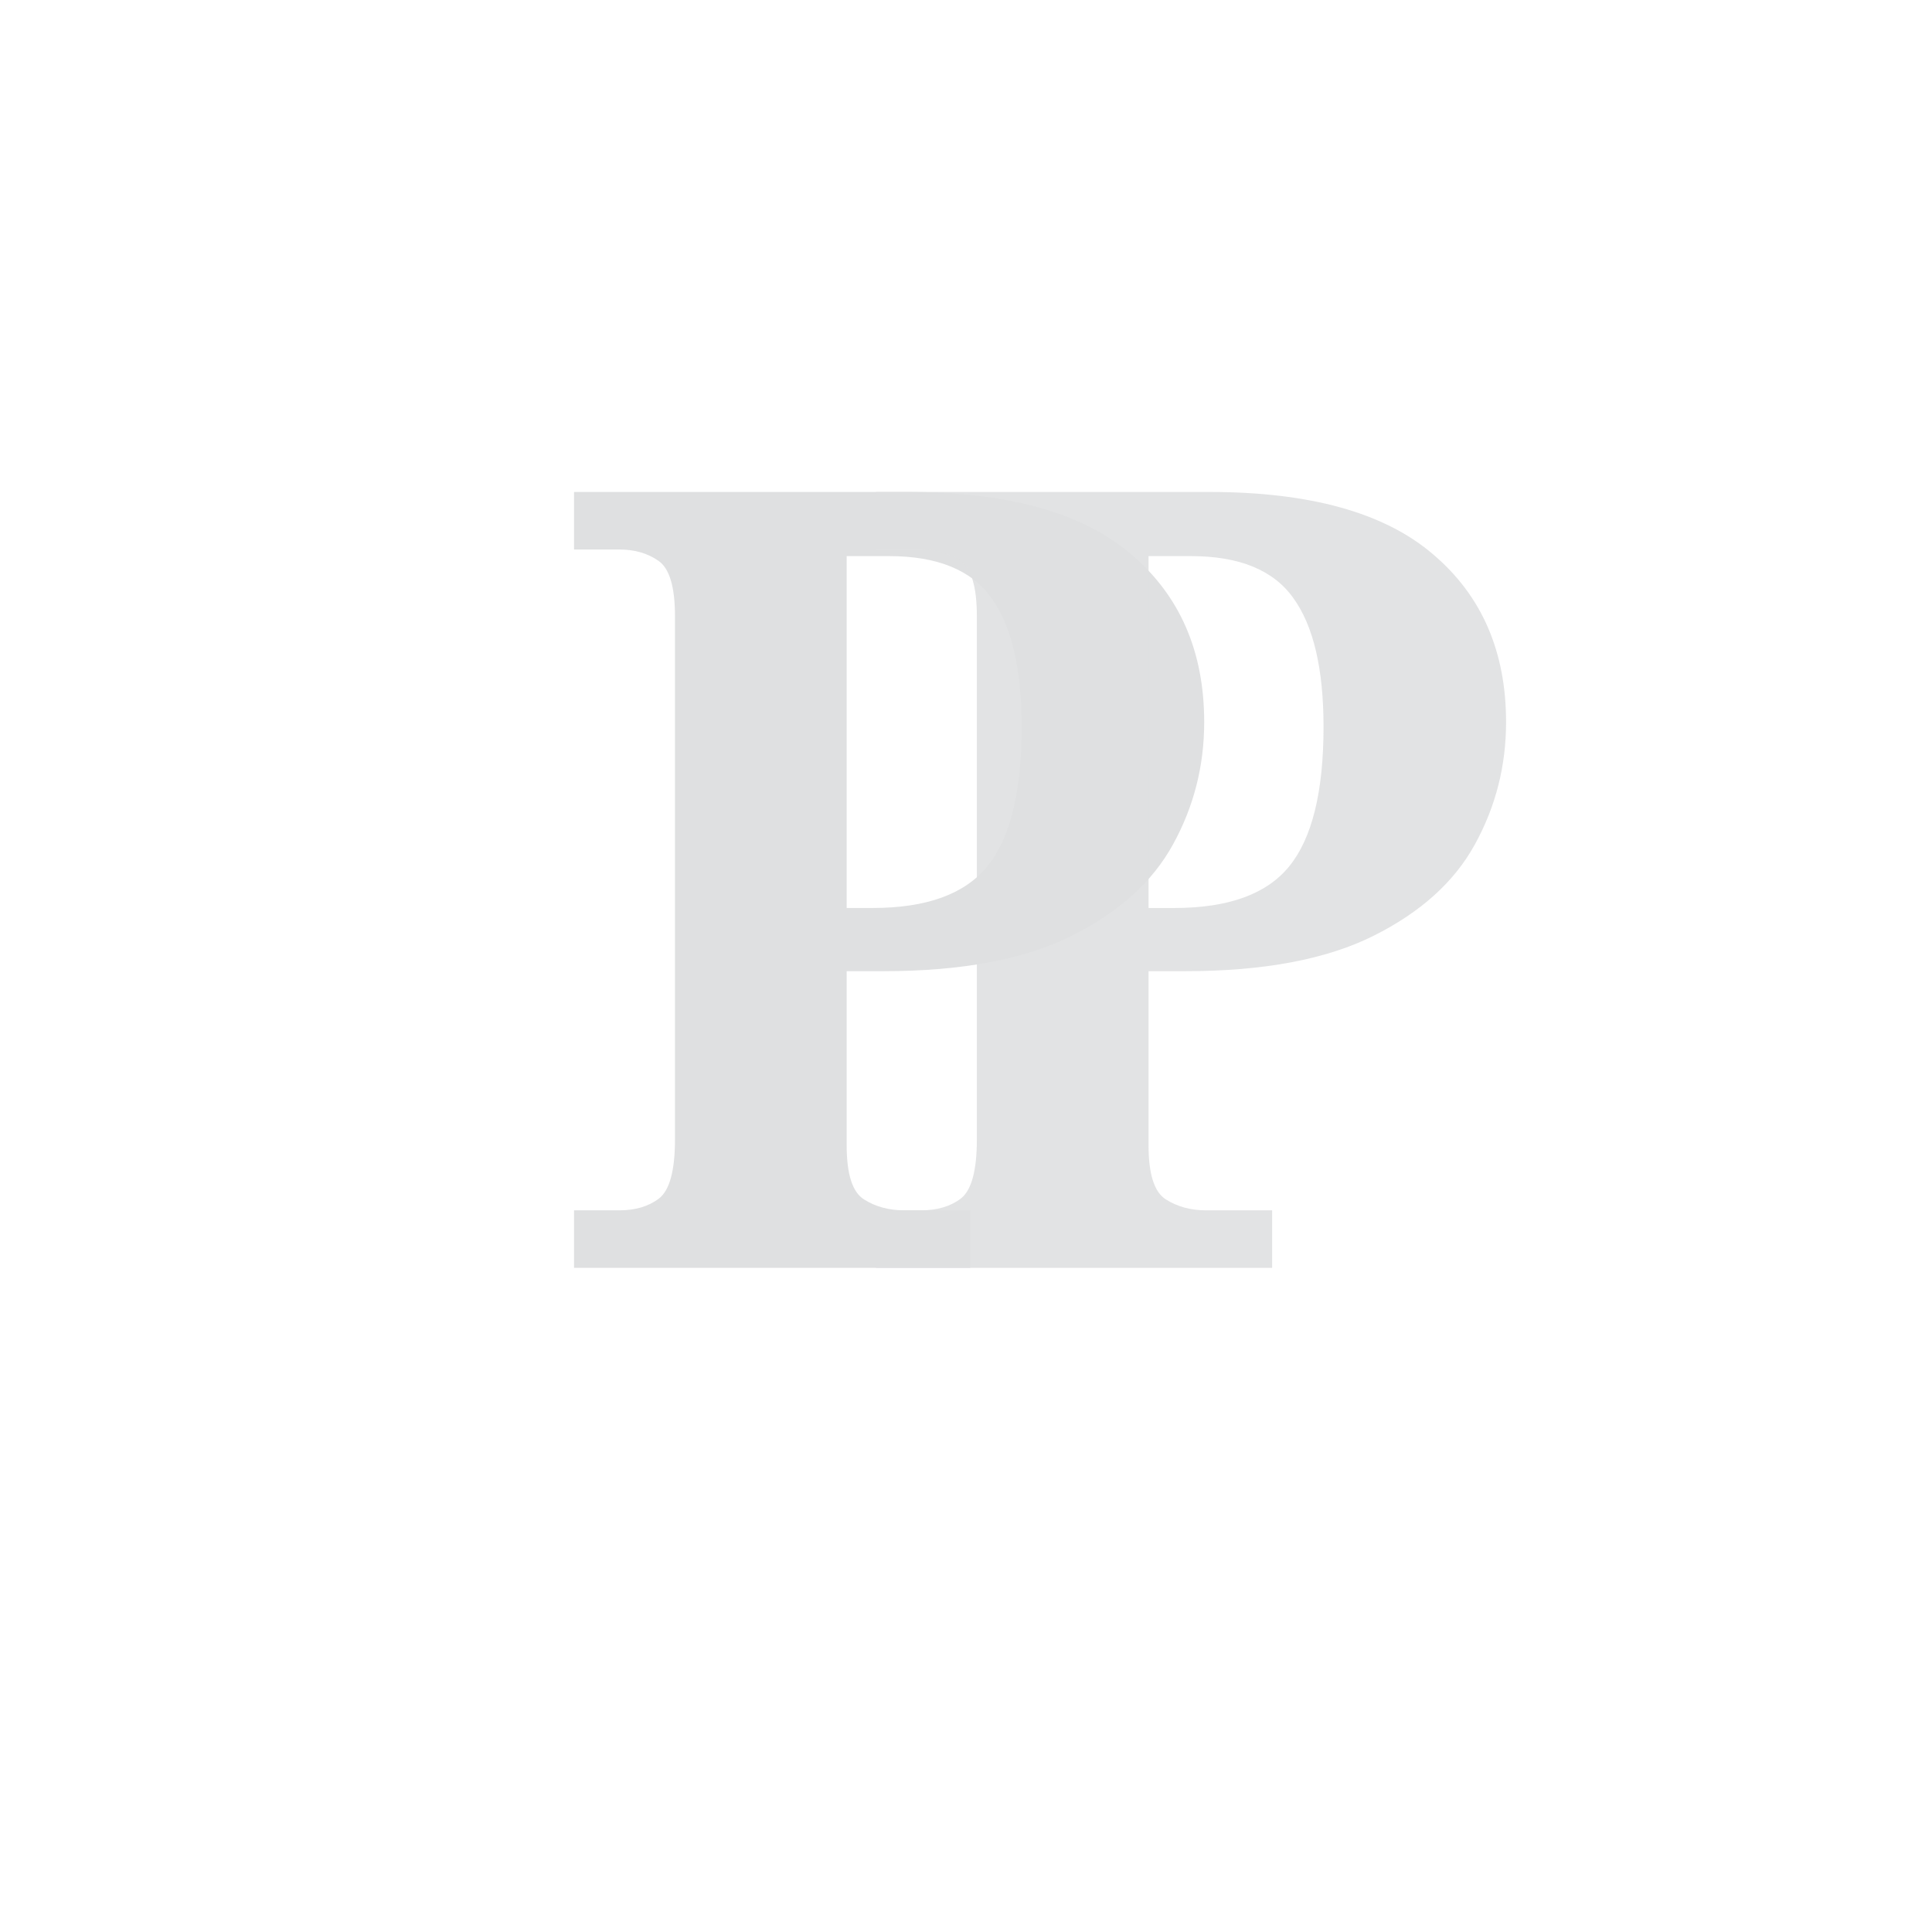
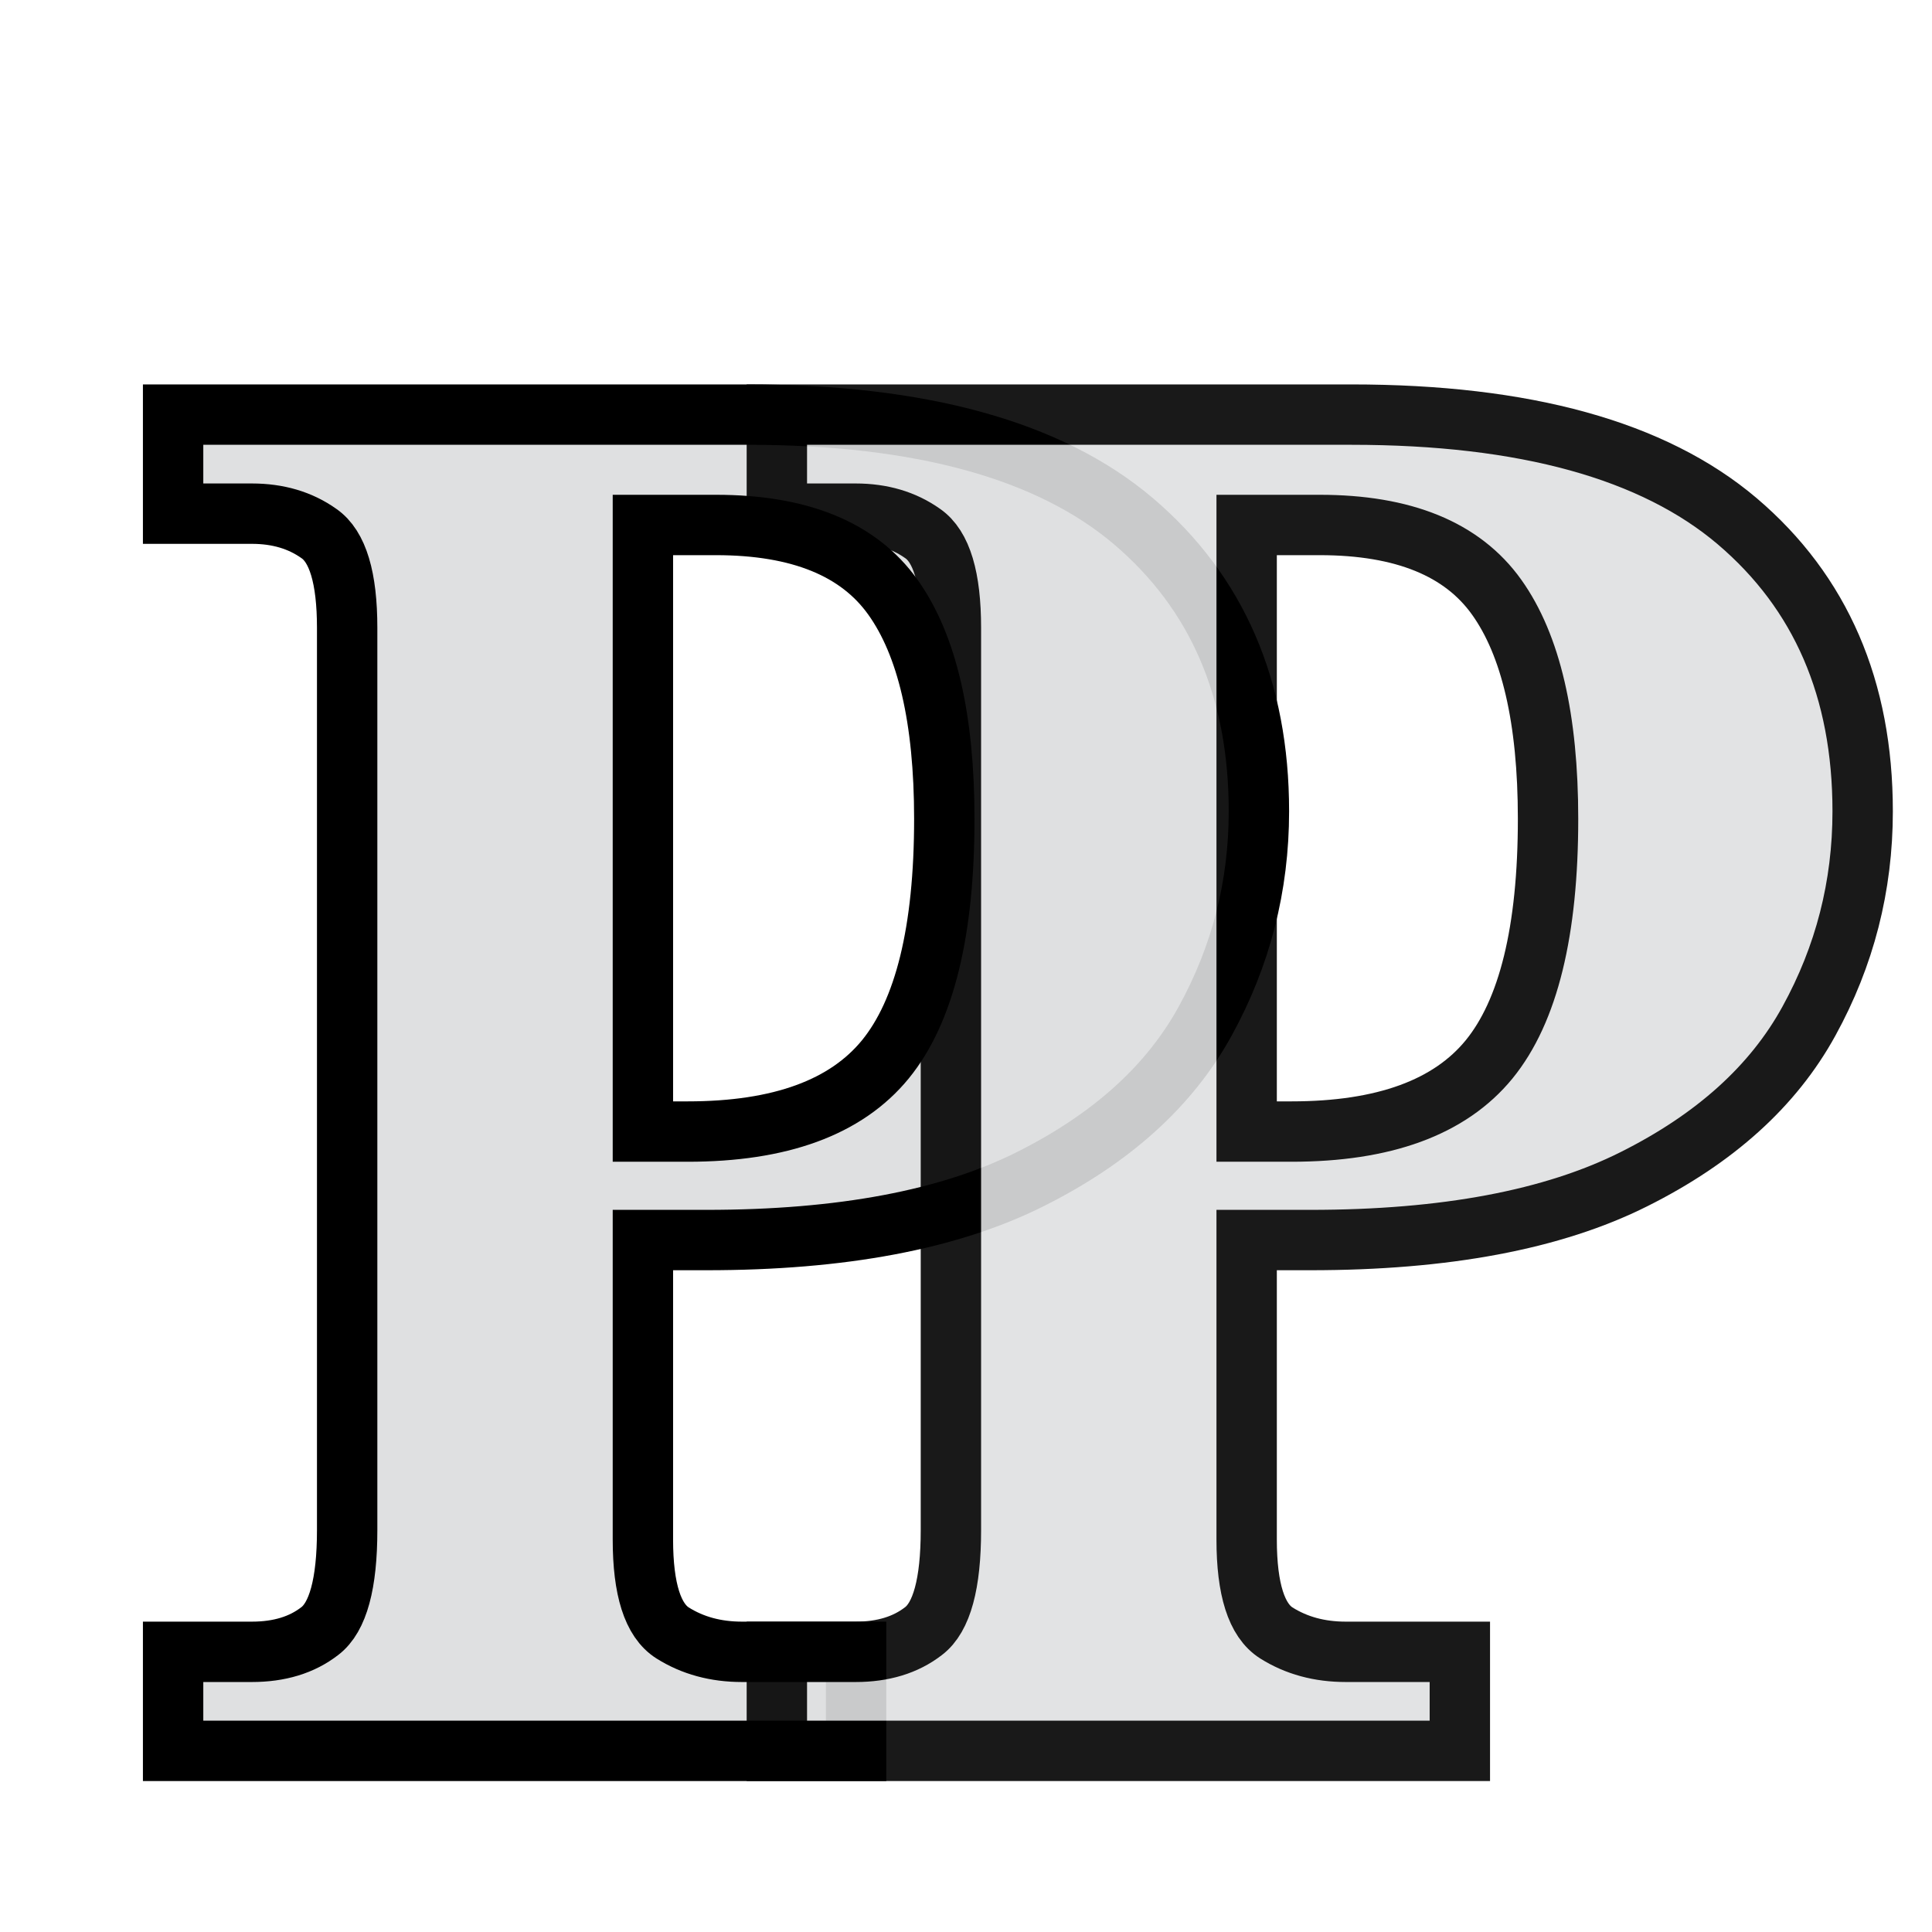
- <svg xmlns="http://www.w3.org/2000/svg" width="64" height="64">
-   <path fill="none" d="M0 0h64v64H0z" />
-   <text x="18" y="42" fill="#dfe0e1" font-family="serif" font-size="36" font-weight="bold">
+ <svg xmlns="http://www.w3.org/2000/svg" width="64" height="64" viewBox="0 0 64 64">
+   <text x="4" y="58" font-family="serif" font-size="62" font-weight="bold" fill="#dfe0e1" stroke="#000000" stroke-width="2">
    P
  </text>
-   <text x="28" y="42" fill="#dfe0e1" font-family="serif" font-size="36" font-weight="bold" opacity=".9">
+   <text x="24" y="58" font-family="serif" font-size="62" font-weight="bold" fill="#dfe0e1" stroke="#000000" stroke-width="2" opacity="0.9">
    P
  </text>
</svg>
